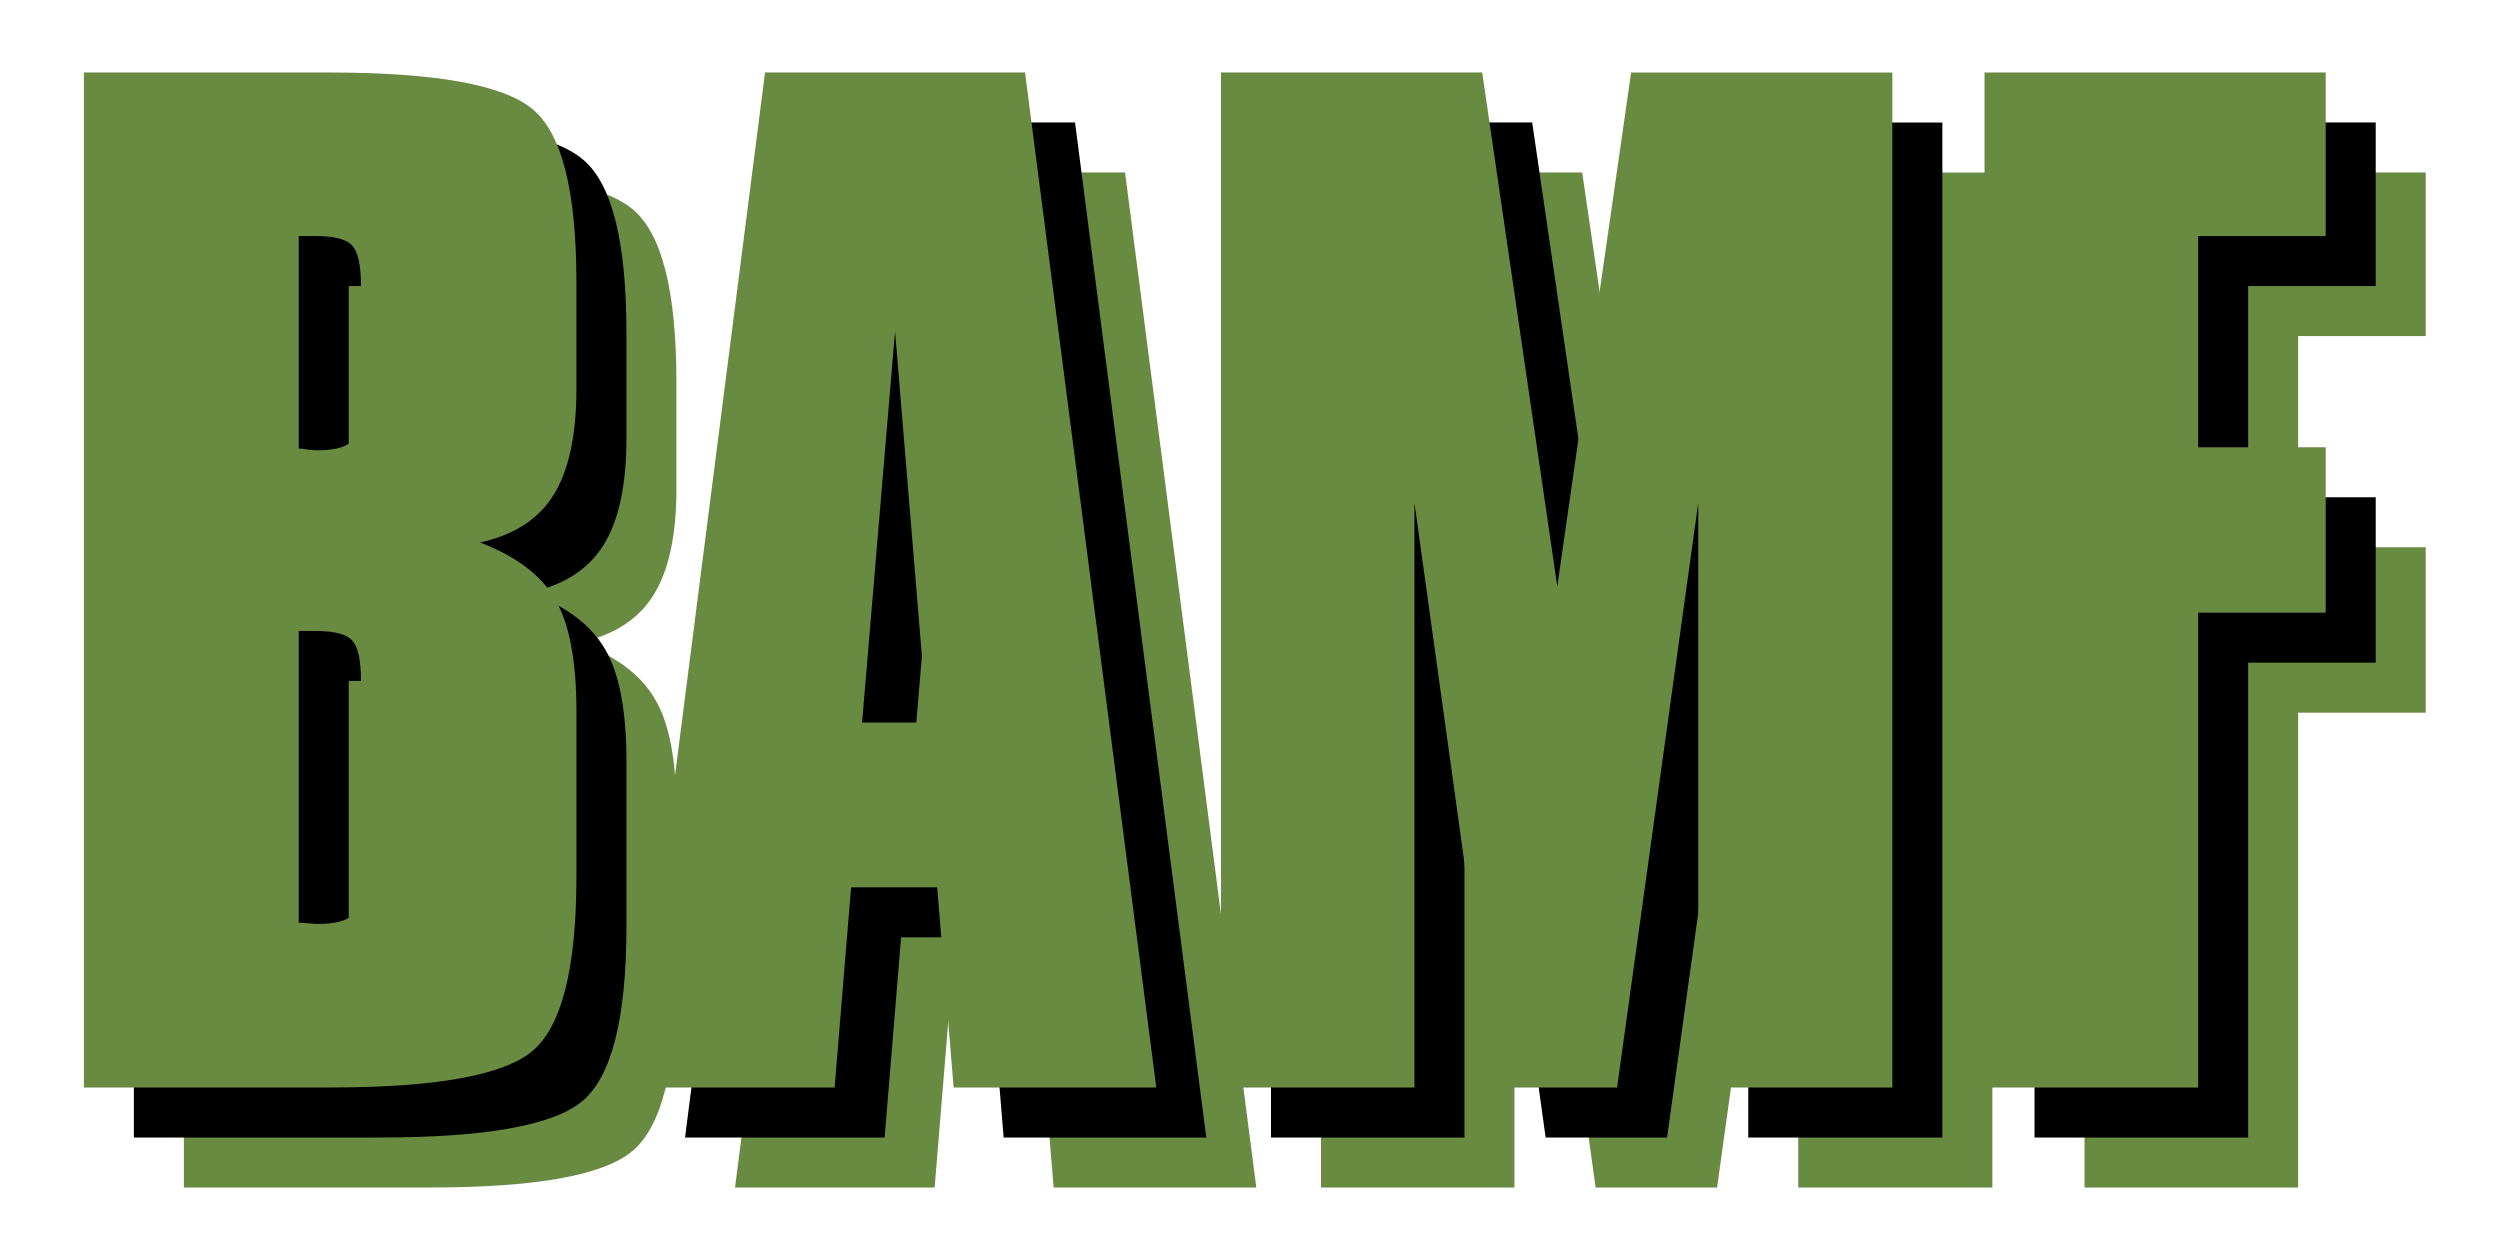
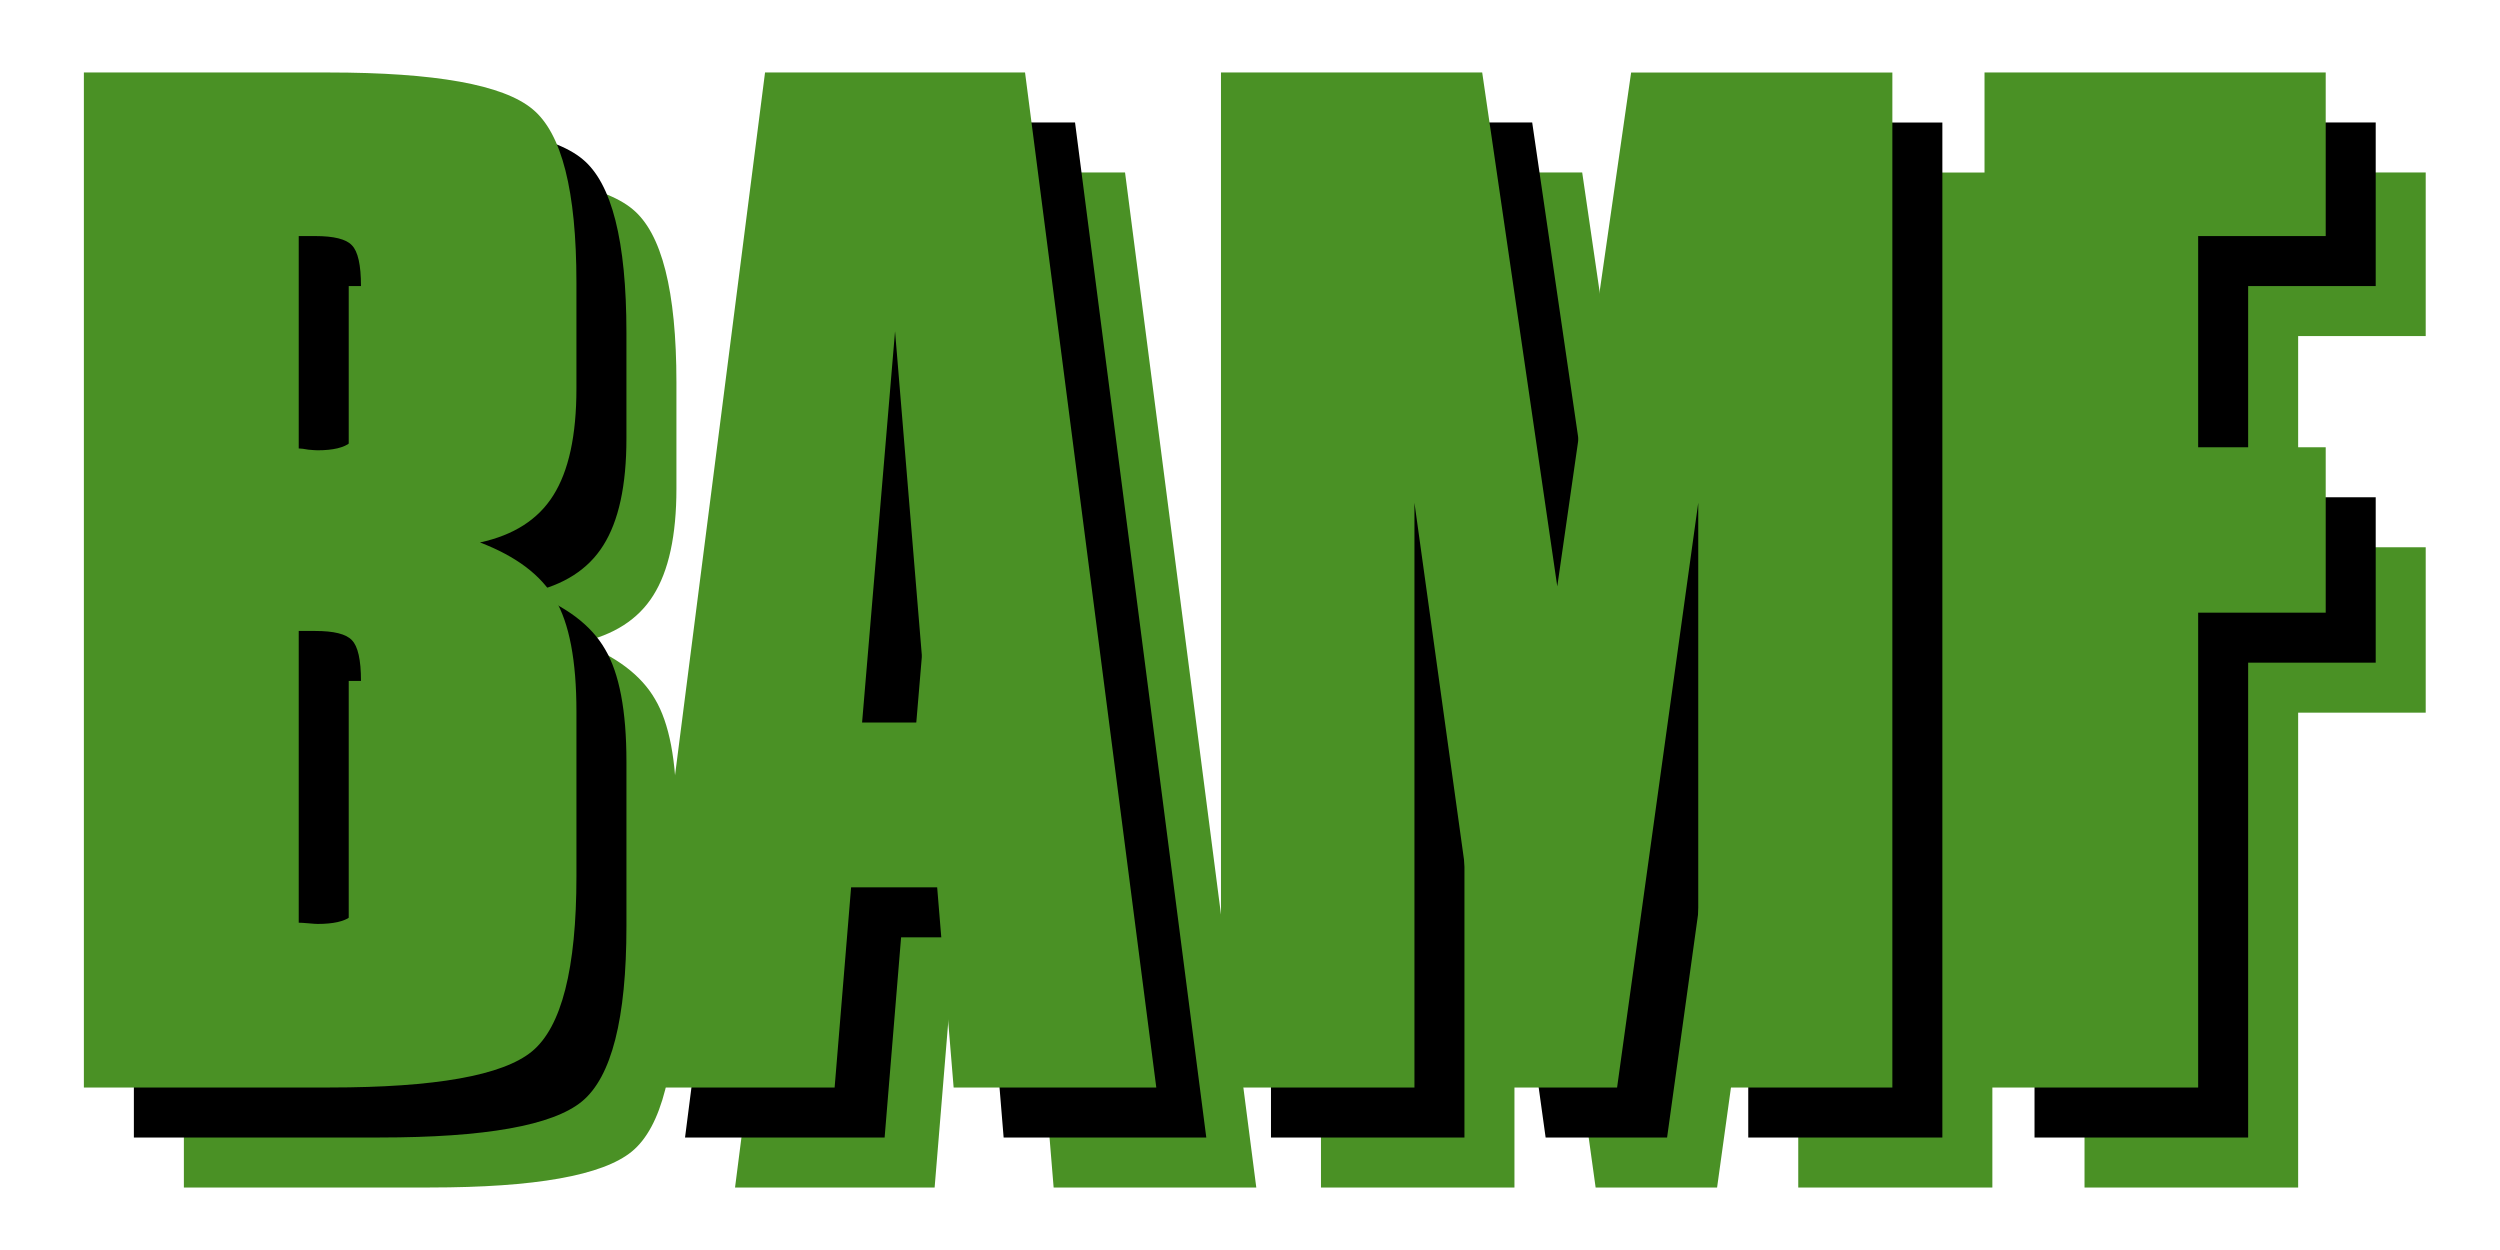
<svg xmlns="http://www.w3.org/2000/svg" xml:space="preserve" width="200" height="100">
-   <path d="M36.879 77.813V62.48q0-2.539-.733-3.271-.683-.732-2.93-.732h-1.318v23.34q.245 0 .782.048.537.05.732.05 1.856 0 2.637-.587.83-.635.83-2.05zm0-37.891v-9.033q0-2.54-.733-3.272-.683-.732-2.93-.732h-1.318v16.992q.245 0 .782.098.537.048.732.048 1.856 0 2.637-.634.83-.635.83-2.002zM14.71 95V13.799h19.58q12.793 0 16.309 2.93 3.515 2.88 3.515 13.867v8.496q0 5.615-1.855 8.545-1.807 2.88-5.86 3.76 4.346 1.66 6.006 4.54 1.71 2.881 1.71 8.985v13.183q0 11.084-3.565 14.014Q47.035 95 34.389 95Zm62.257-29.2h5.224l-2.587-31.298ZM58.803 95l10.4-81.201h20.8L100.503 95H84.291l-1.318-16.016h-6.885L74.77 95Zm62.353-46.777V95h-15.478V13.799h20.898l6.006 41.113L138.49 13.8h20.899V95H143.86V48.223L137.367 95h-9.717ZM166.762 95V13.799h27.295v13.086h-10.205v16.894h10.205v13.233h-10.205V95Z" style="fill:#688a41" />
+   <path d="M36.879 77.813V62.48q0-2.539-.733-3.271-.683-.732-2.93-.732h-1.318v23.34q.245 0 .782.048.537.05.732.05 1.856 0 2.637-.587.83-.635.83-2.05zm0-37.891v-9.033q0-2.54-.733-3.272-.683-.732-2.93-.732h-1.318v16.992q.245 0 .782.098.537.048.732.048 1.856 0 2.637-.634.83-.635.83-2.002zM14.71 95V13.799h19.58q12.793 0 16.309 2.93 3.515 2.88 3.515 13.867v8.496q0 5.615-1.855 8.545-1.807 2.88-5.86 3.76 4.346 1.66 6.006 4.54 1.71 2.881 1.71 8.985v13.183q0 11.084-3.565 14.014Q47.035 95 34.389 95Zm62.257-29.2h5.224l-2.587-31.298ZM58.803 95l10.4-81.201h20.8L100.503 95H84.291l-1.318-16.016h-6.885L74.77 95Zm62.353-46.777V95h-15.478V13.799h20.898l6.006 41.113L138.49 13.8h20.899V95H143.86V48.223L137.367 95h-9.717ZM166.762 95V13.799h27.295v13.086h-10.205v16.894h10.205v13.233h-10.205V95Z" style="fill:#4a9125" />
  <path d="M32.879 73.813V58.48q0-2.539-.733-3.271-.683-.732-2.93-.732h-1.318v23.34q.245 0 .782.048.537.05.732.05 1.856 0 2.637-.587.83-.635.83-2.05zm0-37.891v-9.033q0-2.54-.733-3.272-.683-.732-2.93-.732h-1.318v16.992q.245 0 .782.098.537.048.732.048 1.856 0 2.637-.634.83-.635.83-2.002zM10.71 91V9.799h19.58q12.793 0 16.309 2.93 3.515 2.88 3.515 13.867v8.496q0 5.615-1.855 8.545-1.807 2.88-5.86 3.76 4.346 1.66 6.006 4.54 1.71 2.881 1.71 8.985v13.183q0 11.084-3.565 14.014Q43.035 91 30.389 91Zm62.257-29.2h5.224l-2.587-31.298ZM54.803 91l10.4-81.201h20.8L96.503 91H80.291l-1.318-16.016h-6.885L70.77 91Zm62.353-46.777V91h-15.478V9.799h20.898l6.006 41.113L134.49 9.8h20.899V91H139.86V44.223L133.367 91h-9.717ZM162.762 91V9.799h27.295v13.086h-10.205v16.894h10.205v13.233h-10.205V91Z" />
-   <path d="M28.879 69.813V54.48q0-2.539-.733-3.271-.683-.732-2.93-.732h-1.318v23.34q.245 0 .782.048.537.05.732.05 1.856 0 2.637-.587.83-.635.83-2.05zm0-37.891v-9.033q0-2.54-.733-3.272-.683-.732-2.93-.732h-1.318v16.992q.245 0 .782.098.537.048.732.048 1.856 0 2.637-.634.83-.635.83-2.002zM6.71 87V5.799h19.58q12.793 0 16.309 2.93 3.515 2.88 3.515 13.867v8.496q0 5.615-1.855 8.545-1.807 2.88-5.86 3.76 4.346 1.66 6.006 4.54 1.71 2.881 1.71 8.985v13.183q0 11.084-3.565 14.014Q39.035 87 26.389 87Zm62.257-29.2h5.224l-2.587-31.298ZM50.803 87l10.4-81.201h20.8L92.503 87H76.291l-1.318-16.016h-6.885L66.77 87Zm62.353-46.777V87H97.678V5.799h20.898l6.006 41.113L130.49 5.8h20.899V87H135.86V40.223L129.367 87h-9.717ZM158.762 87V5.799h27.295v13.086h-10.205v16.894h10.205v13.233h-10.205V87Z" style="fill:#688a41" />
+   <path d="M28.879 69.813V54.48q0-2.539-.733-3.271-.683-.732-2.93-.732h-1.318v23.34q.245 0 .782.048.537.05.732.05 1.856 0 2.637-.587.83-.635.83-2.05zm0-37.891v-9.033q0-2.54-.733-3.272-.683-.732-2.93-.732h-1.318v16.992q.245 0 .782.098.537.048.732.048 1.856 0 2.637-.634.83-.635.83-2.002zM6.71 87V5.799h19.58q12.793 0 16.309 2.93 3.515 2.88 3.515 13.867v8.496q0 5.615-1.855 8.545-1.807 2.88-5.86 3.76 4.346 1.66 6.006 4.54 1.71 2.881 1.71 8.985v13.183q0 11.084-3.565 14.014Q39.035 87 26.389 87Zm62.257-29.2h5.224l-2.587-31.298ZM50.803 87l10.4-81.201h20.8L92.503 87H76.291l-1.318-16.016h-6.885L66.77 87Zm62.353-46.777V87H97.678V5.799h20.898l6.006 41.113L130.49 5.8h20.899V87H135.86V40.223L129.367 87h-9.717ZM158.762 87V5.799h27.295v13.086h-10.205v16.894h10.205v13.233h-10.205V87Z" style="fill:#4a9125" />
</svg>
